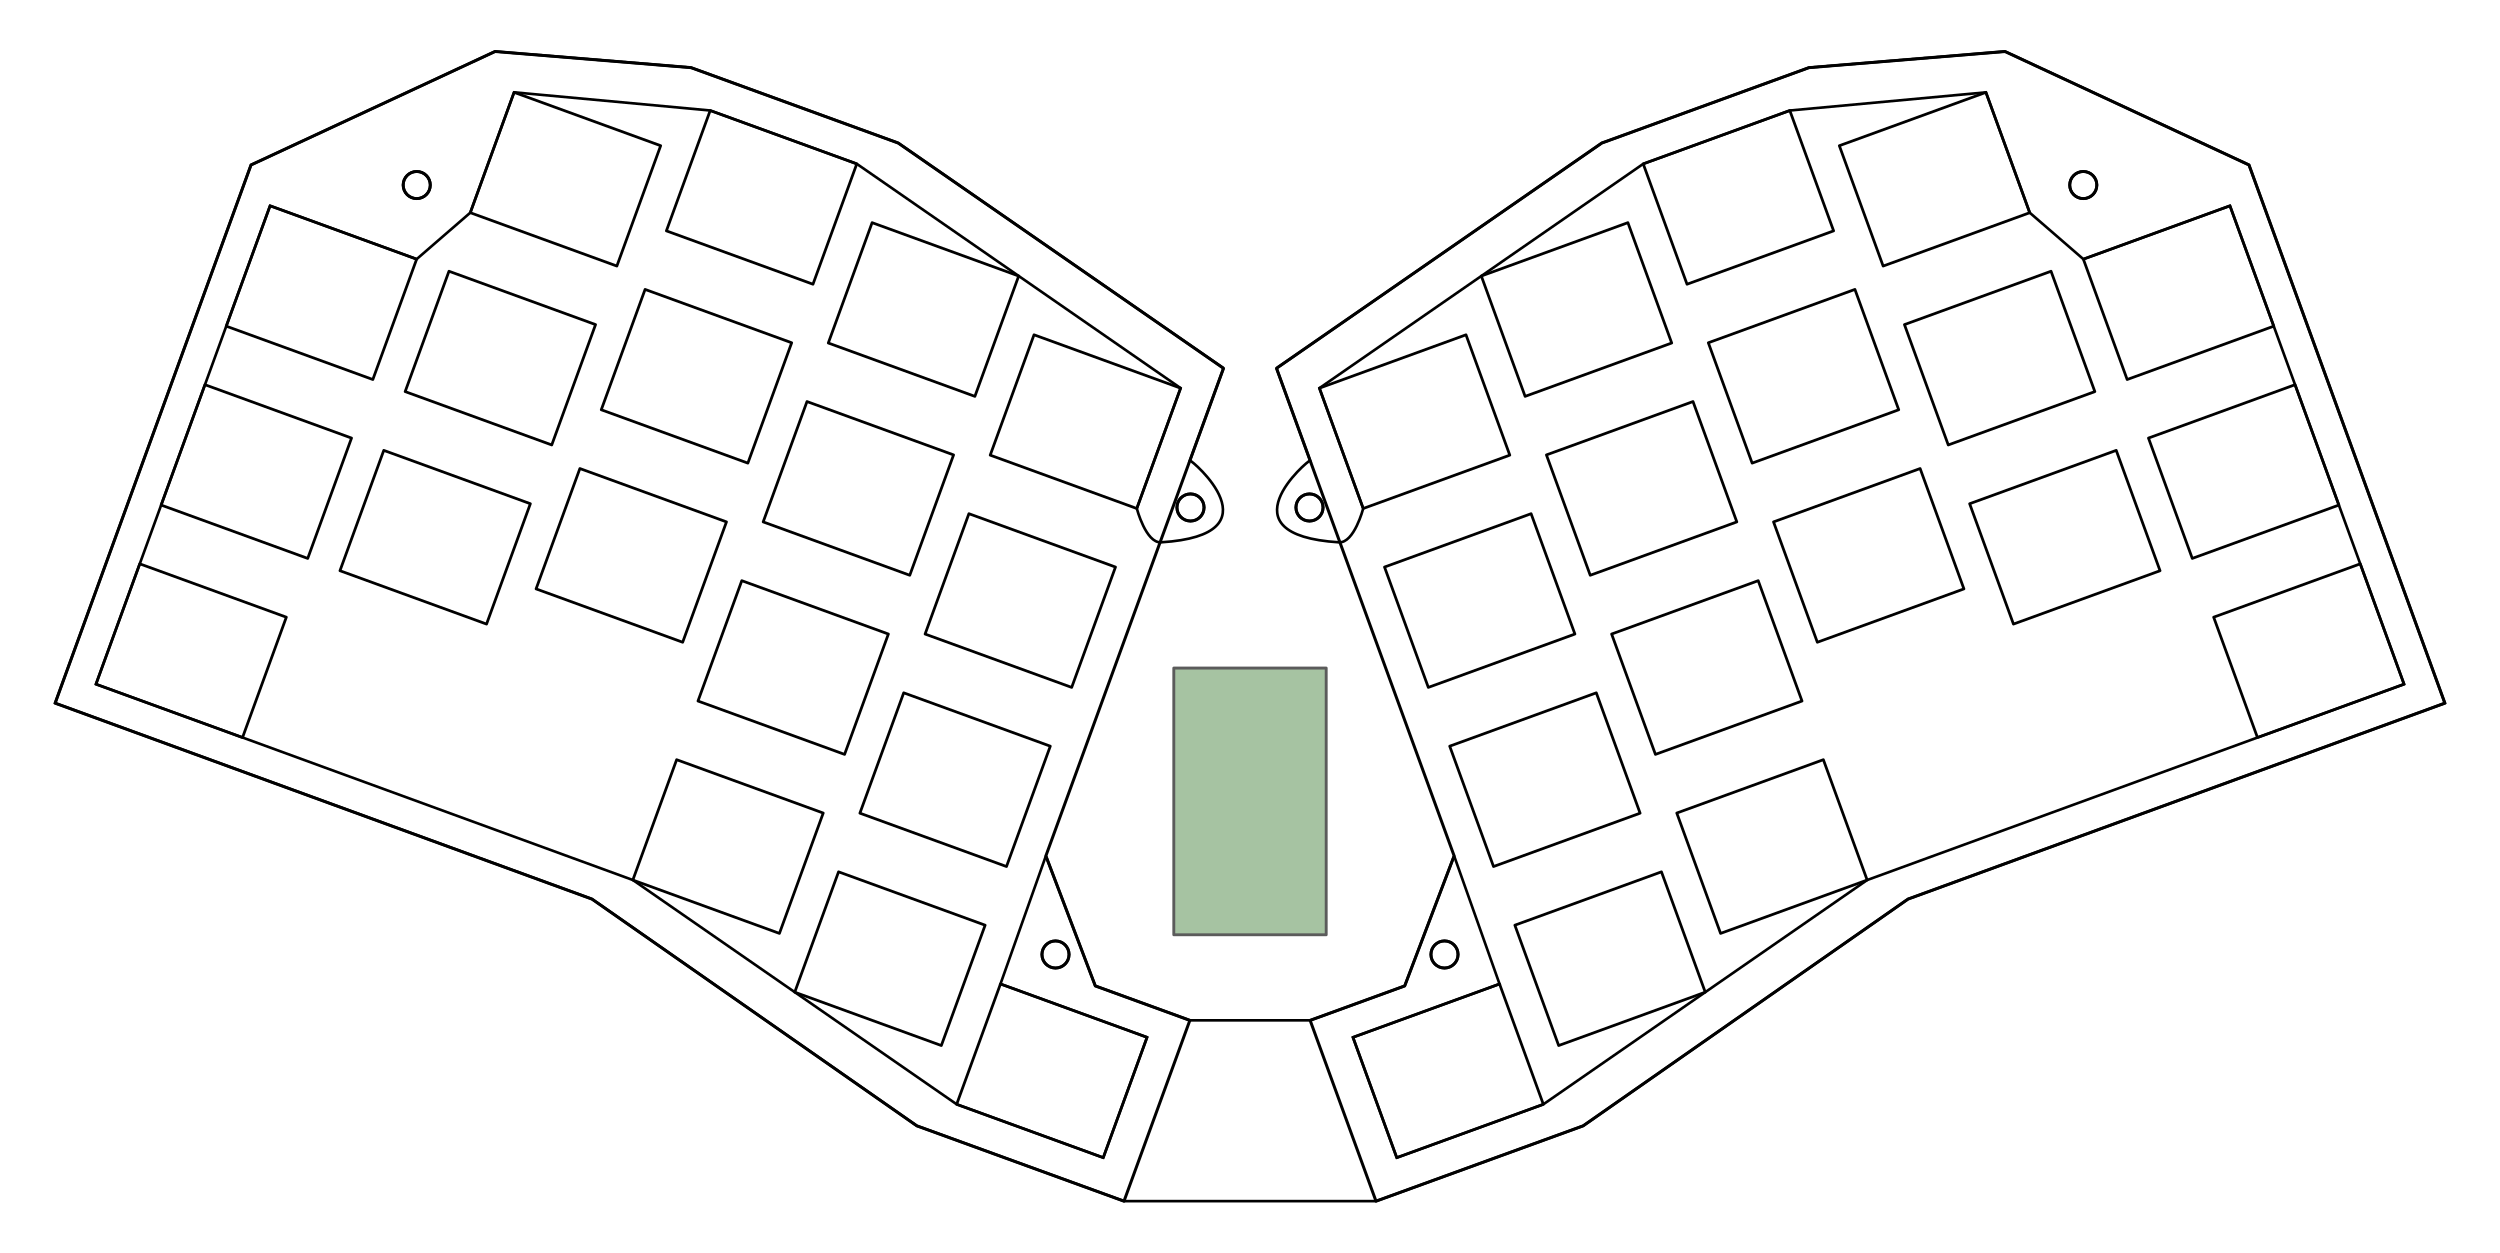
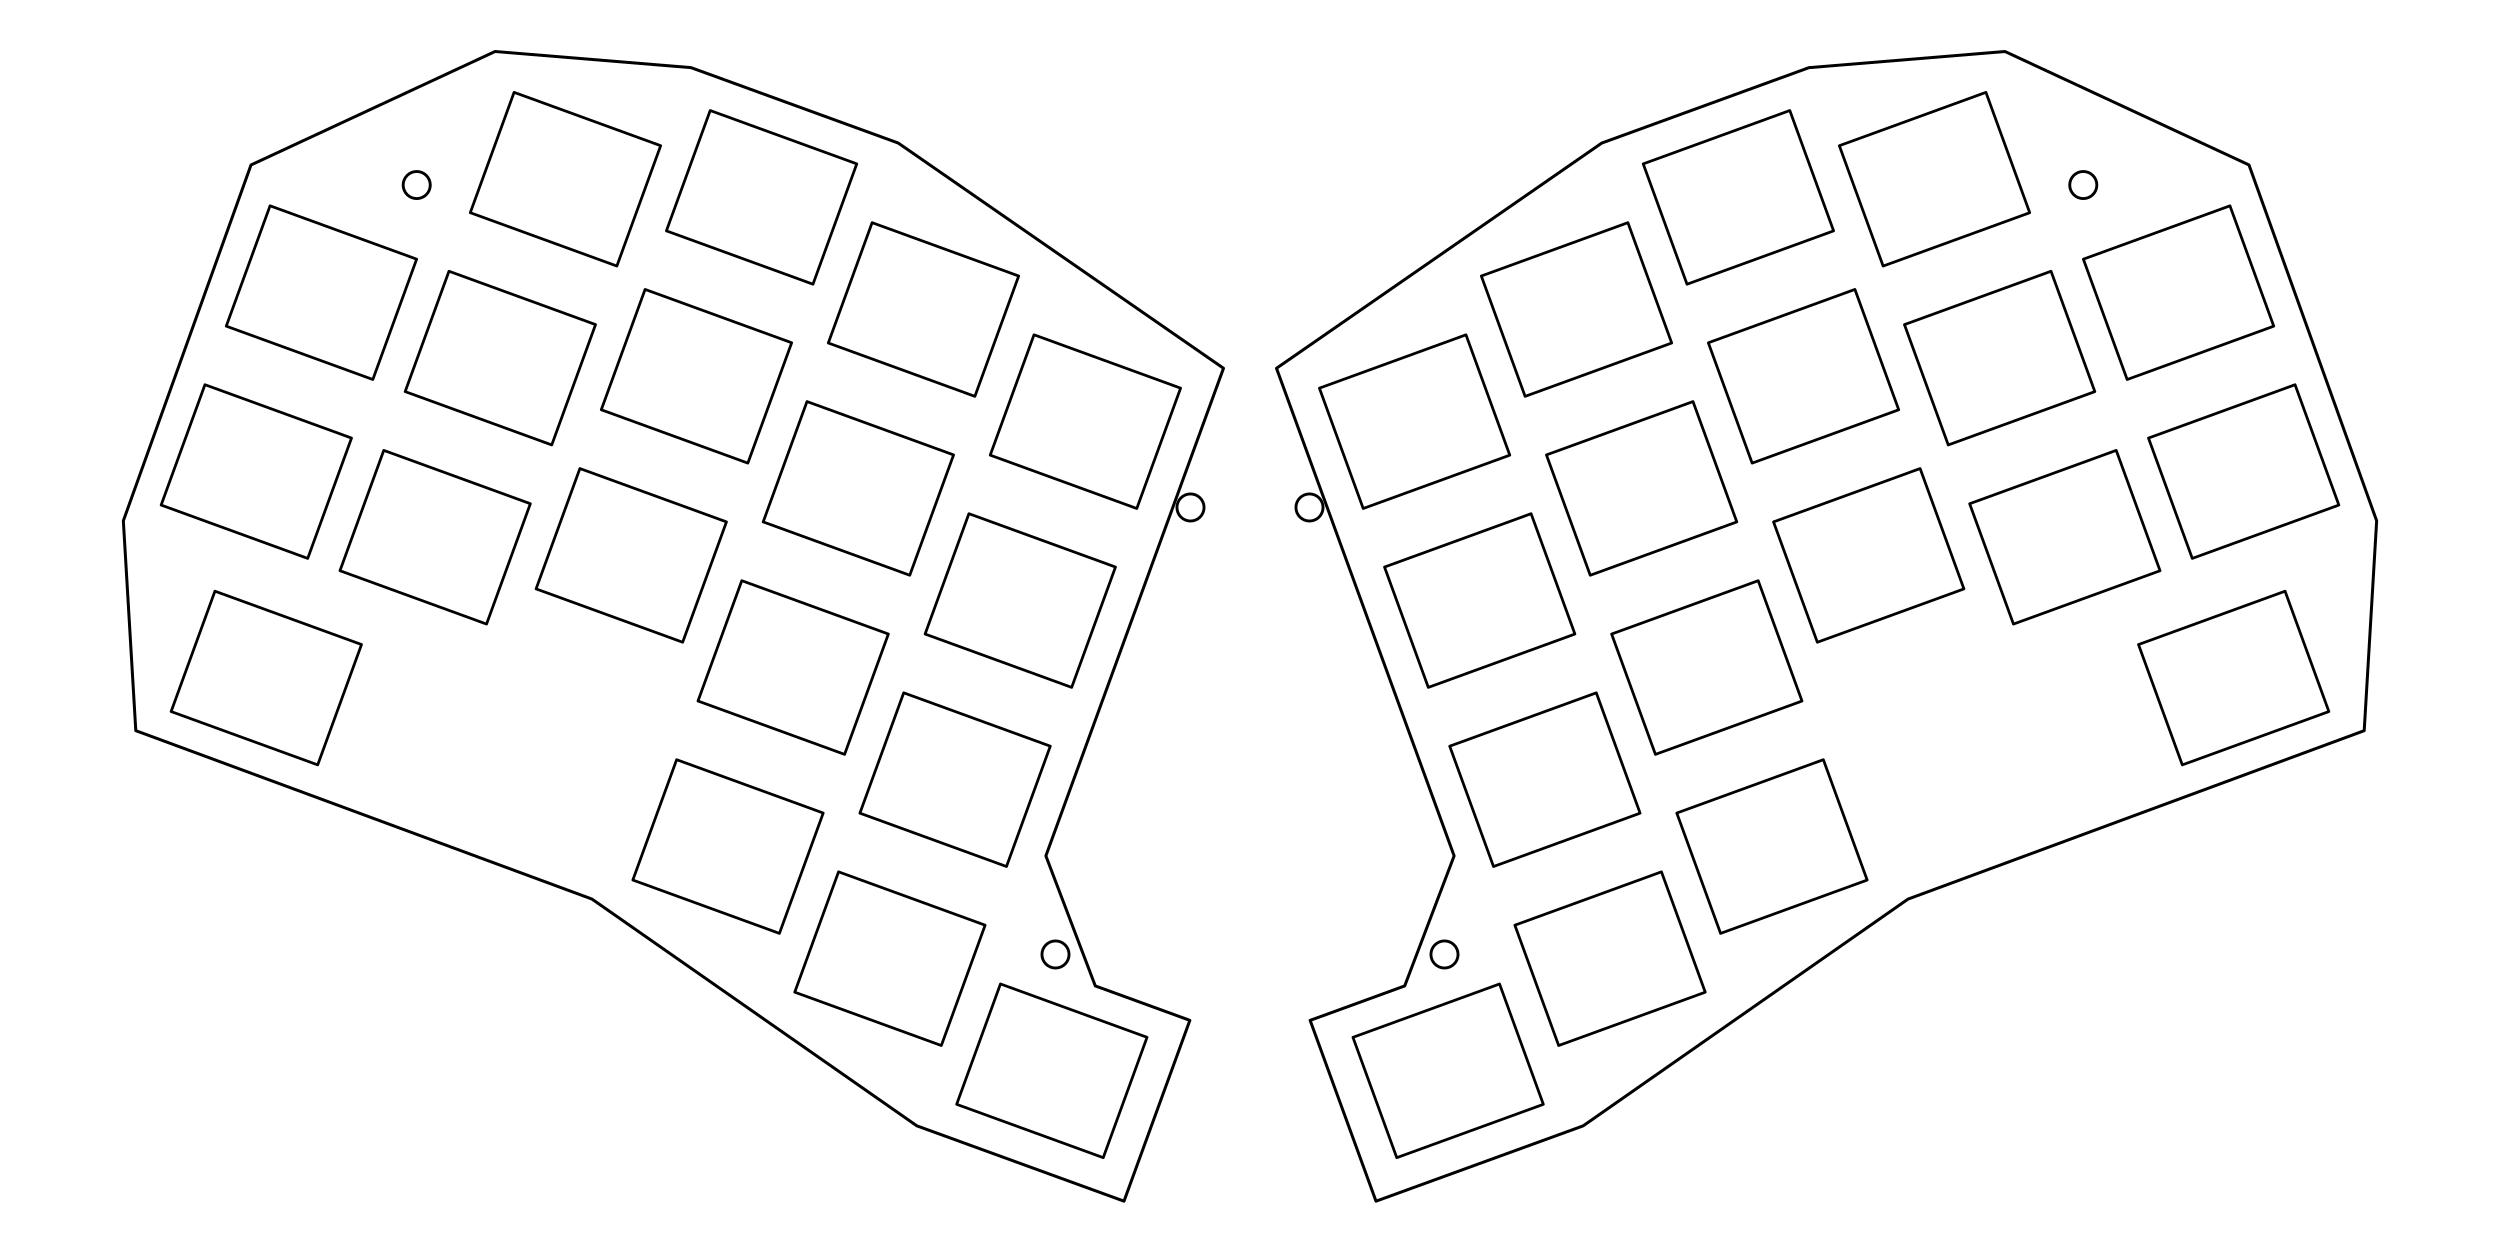
- <svg xmlns="http://www.w3.org/2000/svg" xmlns:xlink="http://www.w3.org/1999/xlink" width="250mm" height="125.268mm" viewBox="0 0 250 125.268" version="1.1" id="svg2944">
+ <svg xmlns="http://www.w3.org/2000/svg" xmlns:xlink="http://www.w3.org/1999/xlink" id="svg2944" version="1.1" viewBox="0 0 250 125.268" height="125.268mm" width="250mm">
  <defs id="defs2938">
    </defs>
-   <g transform="translate(1.204682,-105.9845)" style="display:inline;opacity:1" id="layer2">
-     <rect style="opacity:0.644;fill:#74a16f;fill-opacity:1;stroke:#000000;stroke-width:0.289;stroke-linejoin:round;stroke-opacity:1;stop-color:#000000" id="rect1250-2" width="15.24" height="26.67" x="116.175" y="172.791" />
+   <g id="layer2" style="display:none;opacity:1" transform="translate(1.204682,-105.9845)">
+     <rect y="172.791" x="116.175" height="26.67" width="15.24" id="rect1250-2" style="opacity:0.644;fill:#74a16f;fill-opacity:1;stroke:#000000;stroke-width:0.289;stroke-linejoin:round;stroke-opacity:1;stop-color:#000000" />
  </g>
-   <g transform="translate(1.204682,-105.9845)" id="layer3" style="display:inline;opacity:1">
-     <use transform="translate(-1.920729,-0.0567925)" style="display:inline" x="0" y="0" xlink:href="#g118" id="use124" width="100%" height="100%" />
-     <path id="path207" style="display:inline;fill:none;stroke:#000000;stroke-width:0.265px;stroke-linecap:butt;stroke-linejoin:miter;stroke-opacity:1" d="m 144.208,191.573 4.541,12.808 -14.658,5.335 4.38,12.035 14.658,-5.335 32.382,-22.428 39.031,-14.251 14.658,-5.335 -17.411,-47.838 -14.658,5.335 -5.363,-4.646 -4.38,-12.035 -19.611,1.817 -14.658,5.335 -32.382,22.428 4.38,12.035 c 0,0 -0.907,3.479 -2.426,3.384 -11.856,-0.737 -3.066,-8.239 -2.885,-8.178 l -3.359,-9.227 m -23.063,48.76 -4.541,12.808 14.658,5.335 -4.38,12.035 -14.658,-5.335 -32.382,-22.428 -39.031,-14.251 -14.658,-5.335 17.411,-47.838 14.658,5.335 5.363,-4.646 4.38,-12.035 19.611,1.817 14.658,5.335 32.382,22.428 -4.38,12.035 c 0,0 0.907,3.479 2.426,3.384 11.856,-0.737 3.066,-8.239 2.885,-8.178 l 3.359,-9.227 m 2.65,65.207 h 6.014 l 9.455,-3.444 4.944,-13.004 m -20.413,16.447 h -6.014 l -9.455,-3.444 -4.944,-13.004 m 23.063,-48.76 32.527,-22.524 20.716,-7.54 19.604,-1.615 24.402,11.346 19.588,53.819 -53.686,19.594 -32.485,22.676 -20.715,7.533 -12.601,2.7e-4 m -2.65,-83.289 -32.527,-22.524 -20.716,-7.54 -19.604,-1.615 -24.402,11.346 -19.588,53.819 53.686,19.594 32.485,22.676 20.715,7.533 12.601,2.7e-4" />
+   <g style="display:none;opacity:1" id="layer3" transform="translate(1.204682,-105.9845)">
+     <use height="100%" width="100%" id="use124" xlink:href="#g118" y="0" x="0" style="display:inline" transform="translate(-1.920729,-0.0567925)" />
+     <path d="m 144.208,191.573 4.541,12.808 -14.658,5.335 4.38,12.035 14.658,-5.335 32.382,-22.428 39.031,-14.251 14.658,-5.335 -17.411,-47.838 -14.658,5.335 -5.363,-4.646 -4.38,-12.035 -19.611,1.817 -14.658,5.335 -32.382,22.428 4.38,12.035 c 0,0 -0.907,3.479 -2.426,3.384 -11.856,-0.737 -3.066,-8.239 -2.885,-8.178 l -3.359,-9.227 m -23.063,48.76 -4.541,12.808 14.658,5.335 -4.38,12.035 -14.658,-5.335 -32.382,-22.428 -39.031,-14.251 -14.658,-5.335 17.411,-47.838 14.658,5.335 5.363,-4.646 4.38,-12.035 19.611,1.817 14.658,5.335 32.382,22.428 -4.38,12.035 c 0,0 0.907,3.479 2.426,3.384 11.856,-0.737 3.066,-8.239 2.885,-8.178 l 3.359,-9.227 m 2.65,65.207 h 6.014 l 9.455,-3.444 4.944,-13.004 m -20.413,16.447 h -6.014 l -9.455,-3.444 -4.944,-13.004 m 23.063,-48.76 32.527,-22.524 20.716,-7.54 19.604,-1.615 24.402,11.346 19.588,53.819 -53.686,19.594 -32.485,22.676 -20.715,7.533 -12.601,2.7e-4 m -2.65,-83.289 -32.527,-22.524 -20.716,-7.54 -19.604,-1.615 -24.402,11.346 -19.588,53.819 53.686,19.594 32.485,22.676 20.715,7.533 12.601,2.7e-4" style="display:inline;fill:none;stroke:#000000;stroke-width:0.265px;stroke-linecap:butt;stroke-linejoin:miter;stroke-opacity:1" id="path207" />
  </g>
-   <g id="layer1" transform="translate(3.453854,-111.6854)" style="display:inline;opacity:1">
-     <use transform="rotate(-20,149.1954,30.67807)" height="100%" width="100%" id="use880" xlink:href="#g1017" y="0" x="0" style="display:inline" />
-     <use transform="translate(-4.169901,5.644136)" x="0" y="0" xlink:href="#g118" id="use120" width="100%" height="100%" style="display:inline" />
-     <use x="0" y="0" xlink:href="#use880" id="use263" width="100%" height="100%" transform="matrix(-1,0,0,1,243.0923,1.2041745e-6)" style="display:inline" />
+   <g style="display:inline;opacity:1" transform="translate(3.453854,-111.6854)" id="layer1">
+     <use style="display:inline" x="0" y="0" xlink:href="#g1017" id="use880" width="100%" height="100%" transform="rotate(-20,149.1954,30.67807)" />
+     <use style="display:inline" height="100%" width="100%" id="use120" xlink:href="#g118" y="0" x="0" transform="translate(-4.169901,5.644136)" />
+     <use style="display:inline" transform="matrix(-1,0,0,1,243.0923,1.2041745e-6)" height="100%" width="100%" id="use263" xlink:href="#use880" y="0" x="0" />
  </g>
-   <g transform="translate(-0.7160473,-106.0413)" id="layer4" style="display:none;opacity:0.536">
-     <g id="g118" style="display:inline">
-       <path transform="matrix(1.067305,0,0,1.067305,-13.40937,-8.276214)" style="font-variation-settings:normal;display:inline;opacity:1;vector-effect:none;fill:none;fill-opacity:1;stroke:#000000;stroke-width:0.271;stroke-linecap:butt;stroke-linejoin:round;stroke-miterlimit:4;stroke-dasharray:none;stroke-dashoffset:0;stroke-opacity:1;stop-color:#000000;stop-opacity:1" id="circle886" d="m 209.696,124.446 c 0,0.701 -0.569,1.27 -1.27,1.27 -0.701,0 -1.27,-0.569 -1.27,-1.27 0,-0.701 0.569,-1.27 1.27,-1.27 0.701,0 1.27,0.569 1.27,1.27 z m -158.687,0 c 0,0.701 0.569,1.27 1.27,1.27 0.701,0 1.27,-0.569 1.27,-1.27 0,-0.701 -0.569,-1.27 -1.27,-1.27 -0.701,0 -1.27,0.569 -1.27,1.27 z" />
-       <path transform="matrix(1.067305,0,0,1.067305,-11.48955,-11.71661)" id="circle86" style="font-variation-settings:normal;display:inline;opacity:1;vector-effect:none;fill:none;fill-opacity:1;stroke:#000000;stroke-width:0.271;stroke-linecap:butt;stroke-linejoin:round;stroke-miterlimit:4;stroke-dasharray:none;stroke-dashoffset:0;stroke-opacity:1;stop-color:#000000;stop-opacity:1" d="m 148.046,199.761 c 0,0.701 -0.569,1.27 -1.27,1.27 -0.701,0 -1.27,-0.569 -1.27,-1.27 0,-0.701 0.569,-1.27 1.27,-1.27 0.701,0 1.27,0.569 1.27,1.27 z m -38.986,0 c 0,0.701 0.569,1.27 1.27,1.27 0.701,0 1.27,-0.569 1.27,-1.27 0,-0.701 -0.569,-1.27 -1.27,-1.27 -0.701,0 -1.27,0.569 -1.27,1.27 z" />
-       <path d="m 148.046,199.761 c 0,0.701 -0.569,1.27 -1.27,1.27 -0.701,0 -1.27,-0.569 -1.27,-1.27 0,-0.701 0.569,-1.27 1.27,-1.27 0.701,0 1.27,0.569 1.27,1.27 z m -13.689,0 c 0,0.701 0.569,1.27 1.27,1.27 0.701,0 1.27,-0.569 1.27,-1.27 0,-0.701 -0.569,-1.27 -1.27,-1.27 -0.701,0 -1.27,0.569 -1.27,1.27 z" style="font-variation-settings:normal;display:inline;opacity:1;vector-effect:none;fill:none;fill-opacity:1;stroke:#000000;stroke-width:0.271;stroke-linecap:butt;stroke-linejoin:round;stroke-miterlimit:4;stroke-dasharray:none;stroke-dashoffset:0;stroke-opacity:1;stop-color:#000000;stop-opacity:1" id="path271" transform="matrix(1.067305,0,0,1.067305,-24.98926,-56.41662)" />
+   <g style="display:none;opacity:0.536" id="layer4" transform="translate(-0.7160473,-106.0413)">
+     <g style="display:inline" id="g118">
+       <path d="m 209.696,124.446 c 0,0.701 -0.569,1.27 -1.27,1.27 -0.701,0 -1.27,-0.569 -1.27,-1.27 0,-0.701 0.569,-1.27 1.27,-1.27 0.701,0 1.27,0.569 1.27,1.27 z m -158.687,0 c 0,0.701 0.569,1.27 1.27,1.27 0.701,0 1.27,-0.569 1.27,-1.27 0,-0.701 -0.569,-1.27 -1.27,-1.27 -0.701,0 -1.27,0.569 -1.27,1.27 z" id="circle886" style="font-variation-settings:normal;display:inline;opacity:1;vector-effect:none;fill:none;fill-opacity:1;stroke:#000000;stroke-width:0.271;stroke-linecap:butt;stroke-linejoin:round;stroke-miterlimit:4;stroke-dasharray:none;stroke-dashoffset:0;stroke-opacity:1;stop-color:#000000;stop-opacity:1" transform="matrix(1.067305,0,0,1.067305,-13.40937,-8.276214)" />
+       <path d="m 148.046,199.761 c 0,0.701 -0.569,1.27 -1.27,1.27 -0.701,0 -1.27,-0.569 -1.27,-1.27 0,-0.701 0.569,-1.27 1.27,-1.27 0.701,0 1.27,0.569 1.27,1.27 z m -38.986,0 c 0,0.701 0.569,1.27 1.27,1.27 0.701,0 1.27,-0.569 1.27,-1.27 0,-0.701 -0.569,-1.27 -1.27,-1.27 -0.701,0 -1.27,0.569 -1.27,1.27 z" style="font-variation-settings:normal;display:inline;opacity:1;vector-effect:none;fill:none;fill-opacity:1;stroke:#000000;stroke-width:0.271;stroke-linecap:butt;stroke-linejoin:round;stroke-miterlimit:4;stroke-dasharray:none;stroke-dashoffset:0;stroke-opacity:1;stop-color:#000000;stop-opacity:1" id="circle86" transform="matrix(1.067305,0,0,1.067305,-11.48955,-11.71661)" />
+       <path transform="matrix(1.067305,0,0,1.067305,-24.98926,-56.41662)" id="path271" style="font-variation-settings:normal;display:inline;opacity:1;vector-effect:none;fill:none;fill-opacity:1;stroke:#000000;stroke-width:0.271;stroke-linecap:butt;stroke-linejoin:round;stroke-miterlimit:4;stroke-dasharray:none;stroke-dashoffset:0;stroke-opacity:1;stop-color:#000000;stop-opacity:1" d="m 148.046,199.761 c 0,0.701 -0.569,1.27 -1.27,1.27 -0.701,0 -1.27,-0.569 -1.27,-1.27 0,-0.701 0.569,-1.27 1.27,-1.27 0.701,0 1.27,0.569 1.27,1.27 z m -13.689,0 c 0,0.701 0.569,1.27 1.27,1.27 0.701,0 1.27,-0.569 1.27,-1.27 0,-0.701 -0.569,-1.27 -1.27,-1.27 -0.701,0 -1.27,0.569 -1.27,1.27 z" />
    </g>
-     <g id="g1017" transform="translate(69.56573,136.0531)" style="display:inline;opacity:1">
-       <g transform="translate(0,4.999696)" id="g2653">
-         <rect style="fill:none;stroke:#000000;stroke-width:0.276;stroke-linejoin:round;stroke-miterlimit:4;stroke-dasharray:none;stroke-opacity:1" id="rect1798-3-1-5" width="15.599" height="12.808" x="0.138" y="57.288" />
+     <g style="display:inline;opacity:1" transform="translate(69.56573,136.0531)" id="g1017">
+       <g id="g2653" transform="translate(0,4.999696)">
+         <rect y="57.288" x="0.138" height="12.808" width="15.599" id="rect1798-3-1-5" style="fill:none;stroke:#000000;stroke-width:0.276;stroke-linejoin:round;stroke-miterlimit:4;stroke-dasharray:none;stroke-opacity:1" />
      </g>
-       <g id="g2653-4" transform="translate(19.05)">
-         <rect style="fill:none;stroke:#000000;stroke-width:0.276;stroke-linejoin:round;stroke-miterlimit:4;stroke-dasharray:none;stroke-opacity:1" id="rect1798-0" width="15.599" height="12.808" x="0.138" y="0.138" />
-         <rect y="19.176" x="0.138" height="12.808" width="15.599" id="rect1798-3-6" style="fill:none;stroke:#000000;stroke-width:0.276;stroke-linejoin:round;stroke-miterlimit:4;stroke-dasharray:none;stroke-opacity:1" />
-         <rect style="fill:none;stroke:#000000;stroke-width:0.276;stroke-linejoin:round;stroke-miterlimit:4;stroke-dasharray:none;stroke-opacity:1" id="rect1798-3-1-53" width="15.599" height="12.808" x="0.138" y="38.238" />
-         <rect y="57.288" x="0.138" height="12.808" width="15.599" id="rect1798-3-1-5-8" style="fill:none;stroke:#000000;stroke-width:0.276;stroke-linejoin:round;stroke-miterlimit:4;stroke-dasharray:none;stroke-opacity:1" />
+       <g transform="translate(19.05)" id="g2653-4">
+         <rect y="0.138" x="0.138" height="12.808" width="15.599" id="rect1798-0" style="fill:none;stroke:#000000;stroke-width:0.276;stroke-linejoin:round;stroke-miterlimit:4;stroke-dasharray:none;stroke-opacity:1" />
+         <rect style="fill:none;stroke:#000000;stroke-width:0.276;stroke-linejoin:round;stroke-miterlimit:4;stroke-dasharray:none;stroke-opacity:1" id="rect1798-3-6" width="15.599" height="12.808" x="0.138" y="19.176" />
+         <rect y="38.238" x="0.138" height="12.808" width="15.599" id="rect1798-3-1-53" style="fill:none;stroke:#000000;stroke-width:0.276;stroke-linejoin:round;stroke-miterlimit:4;stroke-dasharray:none;stroke-opacity:1" />
+         <rect style="fill:none;stroke:#000000;stroke-width:0.276;stroke-linejoin:round;stroke-miterlimit:4;stroke-dasharray:none;stroke-opacity:1" id="rect1798-3-1-5-8" width="15.599" height="12.808" x="0.138" y="57.288" />
      </g>
-       <g id="g2653-49" transform="translate(38.1,-5)">
-         <rect style="fill:none;stroke:#000000;stroke-width:0.276;stroke-linejoin:round;stroke-miterlimit:4;stroke-dasharray:none;stroke-opacity:1" id="rect1798-1" width="15.599" height="12.808" x="0.138" y="0.138" />
-         <rect y="19.176" x="0.138" height="12.808" width="15.599" id="rect1798-3-5" style="fill:none;stroke:#000000;stroke-width:0.276;stroke-linejoin:round;stroke-miterlimit:4;stroke-dasharray:none;stroke-opacity:1" />
-         <rect style="fill:none;stroke:#000000;stroke-width:0.276;stroke-linejoin:round;stroke-miterlimit:4;stroke-dasharray:none;stroke-opacity:1" id="rect1798-3-1-9" width="15.599" height="12.808" x="0.138" y="38.238" />
-         <rect y="57.288" x="0.138" height="12.808" width="15.599" id="rect1798-3-1-5-83" style="fill:none;stroke:#000000;stroke-width:0.276;stroke-linejoin:round;stroke-miterlimit:4;stroke-dasharray:none;stroke-opacity:1" />
+       <g transform="translate(38.1,-5)" id="g2653-49">
+         <rect y="0.138" x="0.138" height="12.808" width="15.599" id="rect1798-1" style="fill:none;stroke:#000000;stroke-width:0.276;stroke-linejoin:round;stroke-miterlimit:4;stroke-dasharray:none;stroke-opacity:1" />
+         <rect style="fill:none;stroke:#000000;stroke-width:0.276;stroke-linejoin:round;stroke-miterlimit:4;stroke-dasharray:none;stroke-opacity:1" id="rect1798-3-5" width="15.599" height="12.808" x="0.138" y="19.176" />
+         <rect y="38.238" x="0.138" height="12.808" width="15.599" id="rect1798-3-1-9" style="fill:none;stroke:#000000;stroke-width:0.276;stroke-linejoin:round;stroke-miterlimit:4;stroke-dasharray:none;stroke-opacity:1" />
+         <rect style="fill:none;stroke:#000000;stroke-width:0.276;stroke-linejoin:round;stroke-miterlimit:4;stroke-dasharray:none;stroke-opacity:1" id="rect1798-3-1-5-83" width="15.599" height="12.808" x="0.138" y="57.288" />
      </g>
-       <g id="g2653-1" transform="translate(57.15,-10)">
-         <rect style="fill:none;stroke:#000000;stroke-width:0.276;stroke-linejoin:round;stroke-miterlimit:4;stroke-dasharray:none;stroke-opacity:1" id="rect1798-9" width="15.599" height="12.808" x="0.138" y="0.138" />
-         <rect y="19.176" x="0.138" height="12.808" width="15.599" id="rect1798-3-67" style="fill:none;stroke:#000000;stroke-width:0.276;stroke-linejoin:round;stroke-miterlimit:4;stroke-dasharray:none;stroke-opacity:1" />
-         <rect style="fill:none;stroke:#000000;stroke-width:0.276;stroke-linejoin:round;stroke-miterlimit:4;stroke-dasharray:none;stroke-opacity:1" id="rect1798-3-1-8" width="15.599" height="12.808" x="0.138" y="38.238" />
+       <g transform="translate(57.15,-10)" id="g2653-1">
+         <rect y="0.138" x="0.138" height="12.808" width="15.599" id="rect1798-9" style="fill:none;stroke:#000000;stroke-width:0.276;stroke-linejoin:round;stroke-miterlimit:4;stroke-dasharray:none;stroke-opacity:1" />
+         <rect style="fill:none;stroke:#000000;stroke-width:0.276;stroke-linejoin:round;stroke-miterlimit:4;stroke-dasharray:none;stroke-opacity:1" id="rect1798-3-67" width="15.599" height="12.808" x="0.138" y="19.176" />
+         <rect y="38.238" x="0.138" height="12.808" width="15.599" id="rect1798-3-1-8" style="fill:none;stroke:#000000;stroke-width:0.276;stroke-linejoin:round;stroke-miterlimit:4;stroke-dasharray:none;stroke-opacity:1" />
      </g>
-       <g id="g2653-5" transform="translate(76.2,-5)">
-         <rect style="fill:none;stroke:#000000;stroke-width:0.276;stroke-linejoin:round;stroke-miterlimit:4;stroke-dasharray:none;stroke-opacity:1" id="rect1798-5" width="15.599" height="12.808" x="0.138" y="0.138" />
-         <rect y="19.176" x="0.138" height="12.808" width="15.599" id="rect1798-3-61" style="fill:none;stroke:#000000;stroke-width:0.276;stroke-linejoin:round;stroke-miterlimit:4;stroke-dasharray:none;stroke-opacity:1" />
-         <rect style="fill:none;stroke:#000000;stroke-width:0.276;stroke-linejoin:round;stroke-miterlimit:4;stroke-dasharray:none;stroke-opacity:1" id="rect1798-3-1-59" width="15.599" height="12.808" x="0.138" y="38.238" />
+       <g transform="translate(76.2,-5)" id="g2653-5">
+         <rect y="0.138" x="0.138" height="12.808" width="15.599" id="rect1798-5" style="fill:none;stroke:#000000;stroke-width:0.276;stroke-linejoin:round;stroke-miterlimit:4;stroke-dasharray:none;stroke-opacity:1" />
+         <rect style="fill:none;stroke:#000000;stroke-width:0.276;stroke-linejoin:round;stroke-miterlimit:4;stroke-dasharray:none;stroke-opacity:1" id="rect1798-3-61" width="15.599" height="12.808" x="0.138" y="19.176" />
+         <rect y="38.238" x="0.138" height="12.808" width="15.599" id="rect1798-3-1-59" style="fill:none;stroke:#000000;stroke-width:0.276;stroke-linejoin:round;stroke-miterlimit:4;stroke-dasharray:none;stroke-opacity:1" />
      </g>
-       <g id="g2653-9" transform="translate(95.25,14.00793)" style="display:inline">
-         <rect style="fill:none;stroke:#000000;stroke-width:0.276;stroke-linejoin:round;stroke-miterlimit:4;stroke-dasharray:none;stroke-opacity:1" id="rect1798-51" width="15.599" height="12.808" x="0.138" y="0.138" />
-         <rect y="19.176" x="0.138" height="12.808" width="15.599" id="rect1798-3-7" style="fill:none;stroke:#000000;stroke-width:0.276;stroke-linejoin:round;stroke-miterlimit:4;stroke-dasharray:none;stroke-opacity:1" />
-         <rect style="fill:none;stroke:#000000;stroke-width:0.276;stroke-linejoin:round;stroke-miterlimit:4;stroke-dasharray:none;stroke-opacity:1" id="rect1798-3-1-4" width="15.599" height="12.808" x="0.138" y="38.238" />
+       <g style="display:inline" transform="translate(95.25,14.00793)" id="g2653-9">
+         <rect y="0.138" x="0.138" height="12.808" width="15.599" id="rect1798-51" style="fill:none;stroke:#000000;stroke-width:0.276;stroke-linejoin:round;stroke-miterlimit:4;stroke-dasharray:none;stroke-opacity:1" />
+         <rect style="fill:none;stroke:#000000;stroke-width:0.276;stroke-linejoin:round;stroke-miterlimit:4;stroke-dasharray:none;stroke-opacity:1" id="rect1798-3-7" width="15.599" height="12.808" x="0.138" y="19.176" />
+         <rect y="38.238" x="-7.862" height="12.808" width="15.599" id="rect1798-3-1-4" style="fill:none;stroke:#000000;stroke-width:0.276;stroke-linejoin:round;stroke-miterlimit:4;stroke-dasharray:none;stroke-opacity:1" />
      </g>
-       <path d="m 54.105,-13.236 -38.269,10.04 0.015,51.895 -9.093,10.529 -10.063,0.002 0.005,19.244 22.042,0.006 38.282,-10.197 57.15,-0.051 V 10.959 L 95.124,-8.049 76.15,-13.236 Z" style="font-variation-settings:normal;display:inline;opacity:1;vector-effect:none;fill:none;fill-opacity:1;stroke:#000000;stroke-width:0.3;stroke-linecap:butt;stroke-linejoin:round;stroke-miterlimit:4;stroke-dasharray:none;stroke-dashoffset:0;stroke-opacity:1;stop-color:#000000;stop-opacity:1" id="rect1309" />
+       <path id="rect1309" style="font-variation-settings:normal;display:inline;opacity:1;vector-effect:none;fill:none;fill-opacity:1;stroke:#000000;stroke-width:0.3;stroke-linecap:butt;stroke-linejoin:round;stroke-miterlimit:4;stroke-dasharray:none;stroke-dashoffset:0;stroke-opacity:1;stop-color:#000000;stop-opacity:1" d="m 54.105,-13.236 -38.269,10.04 0.015,51.895 -9.093,10.529 -10.063,0.002 0.005,19.244 22.042,0.006 38.282,-10.197 48.629,-0.225 8.347,-19.292 0.174,-37.807 L 95.124,-8.049 76.15,-13.236 Z" />
    </g>
  </g>
</svg>
